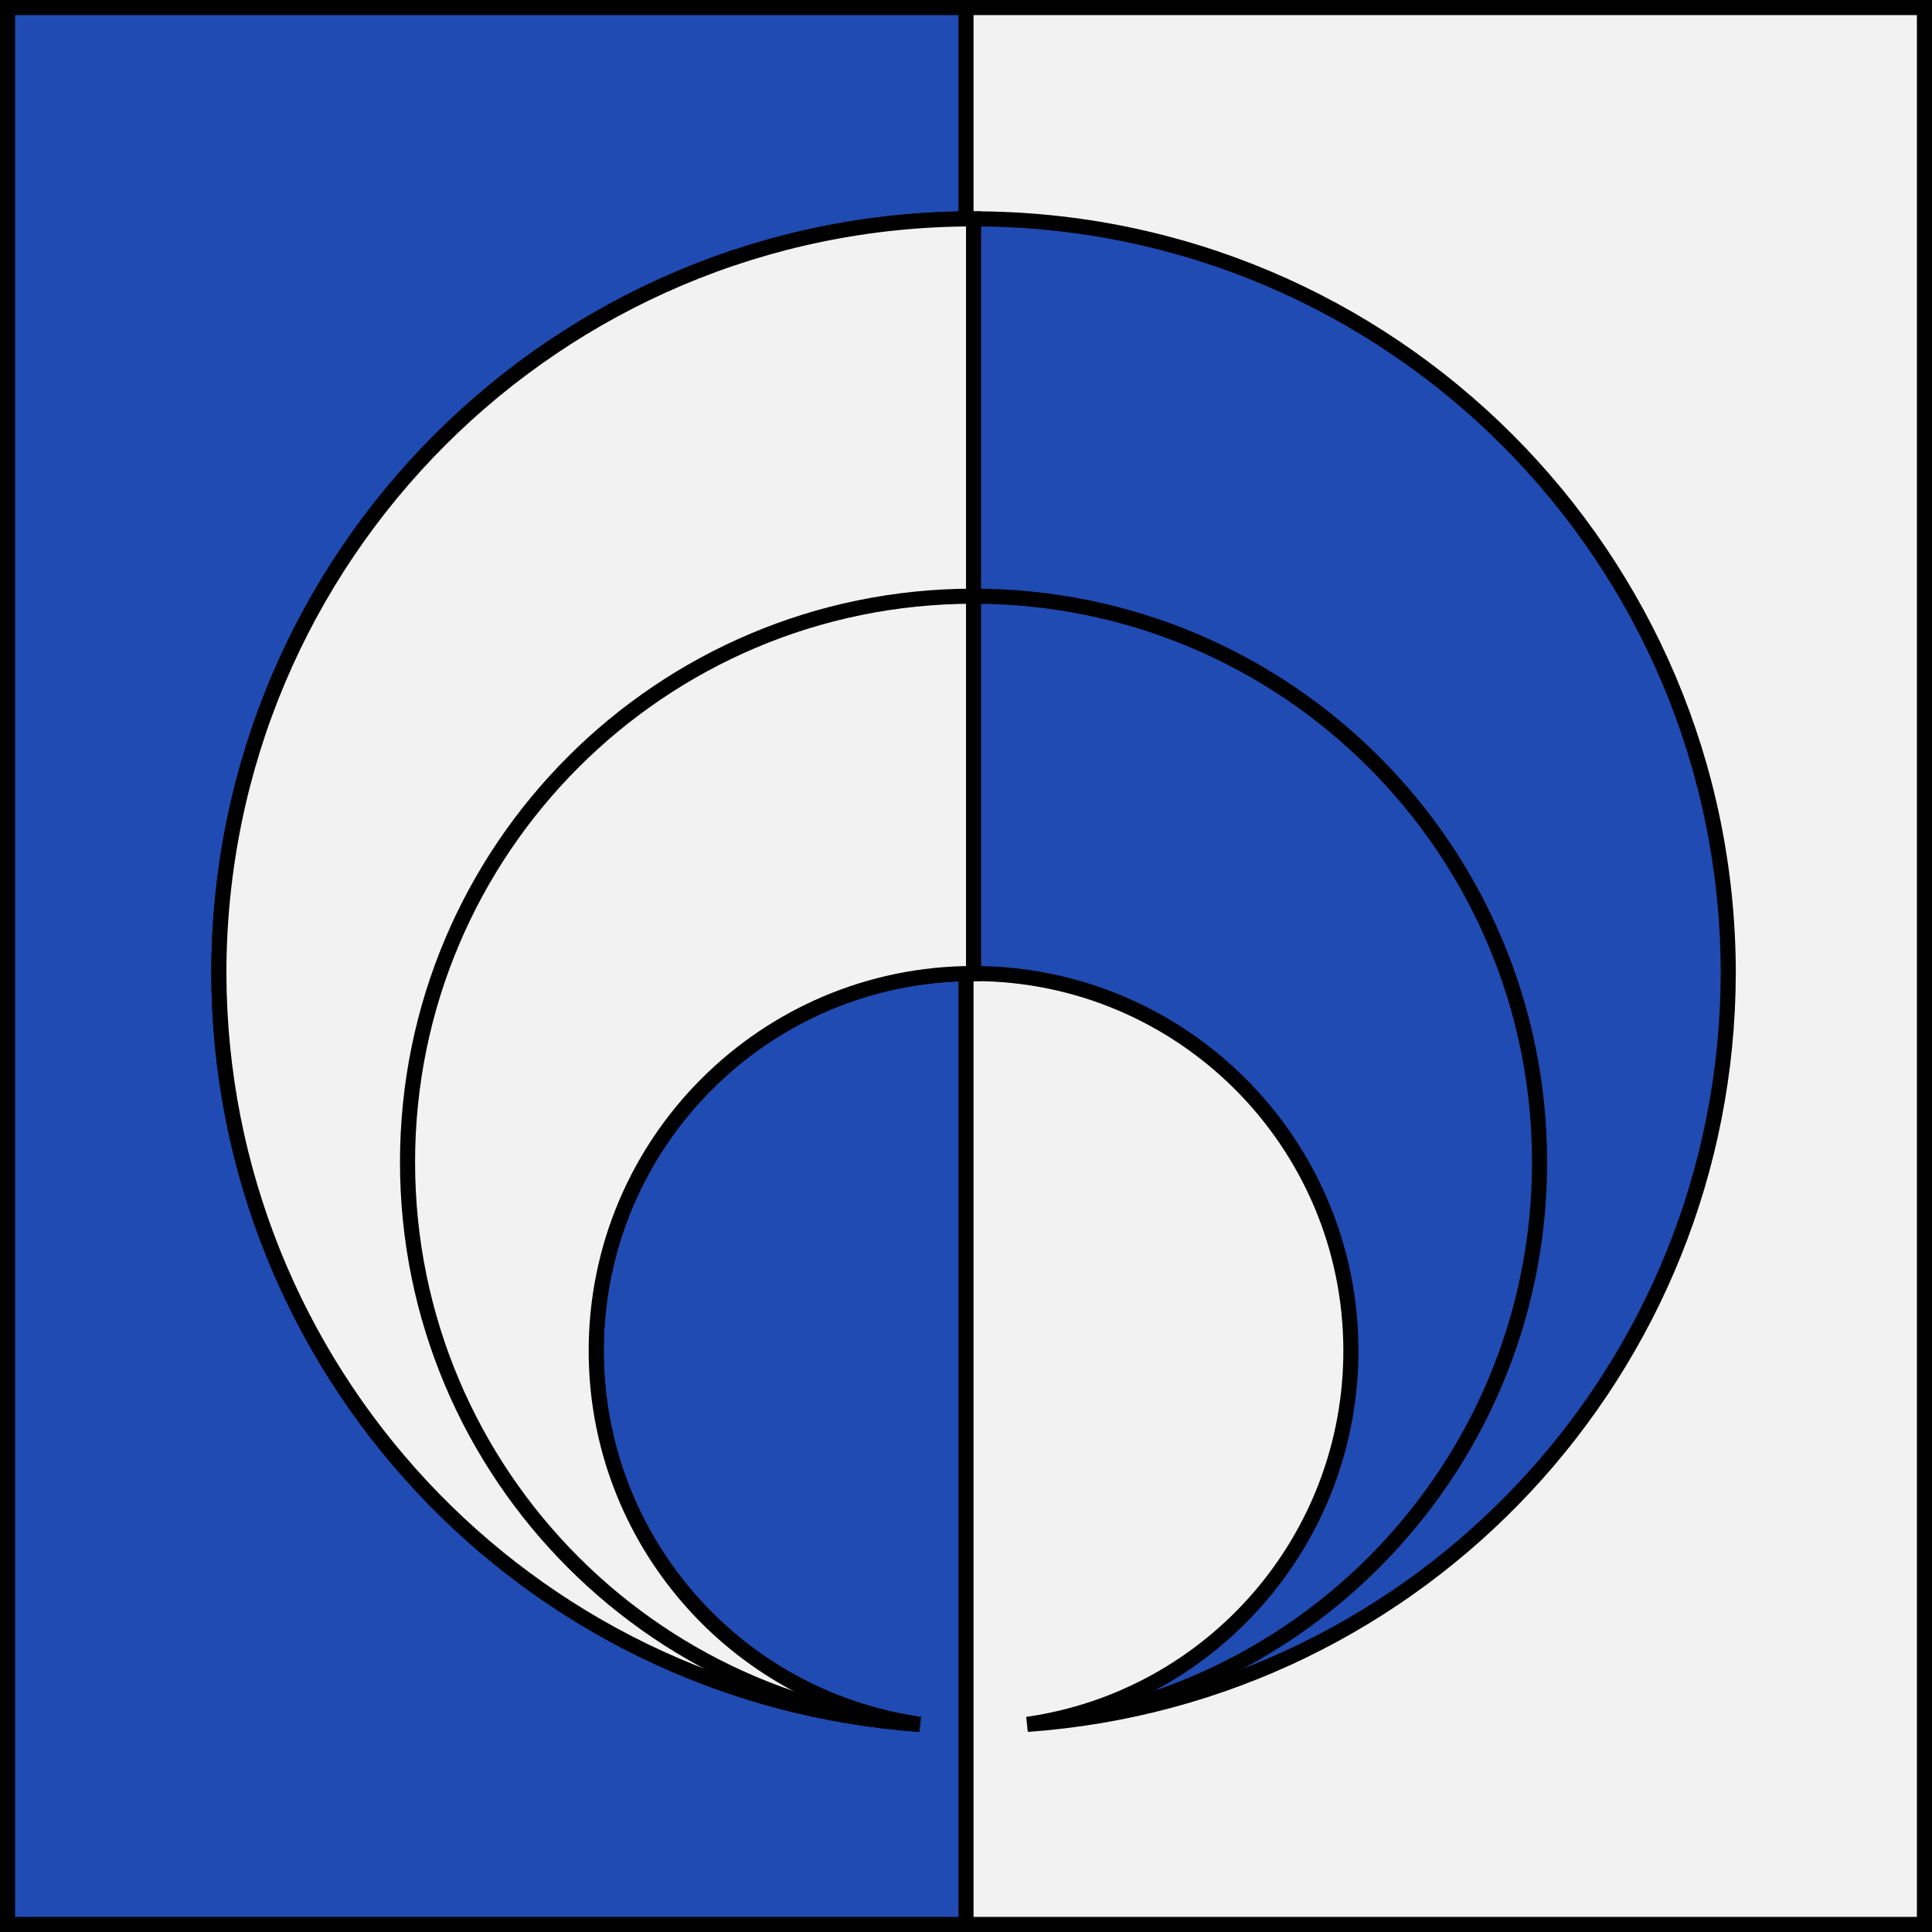
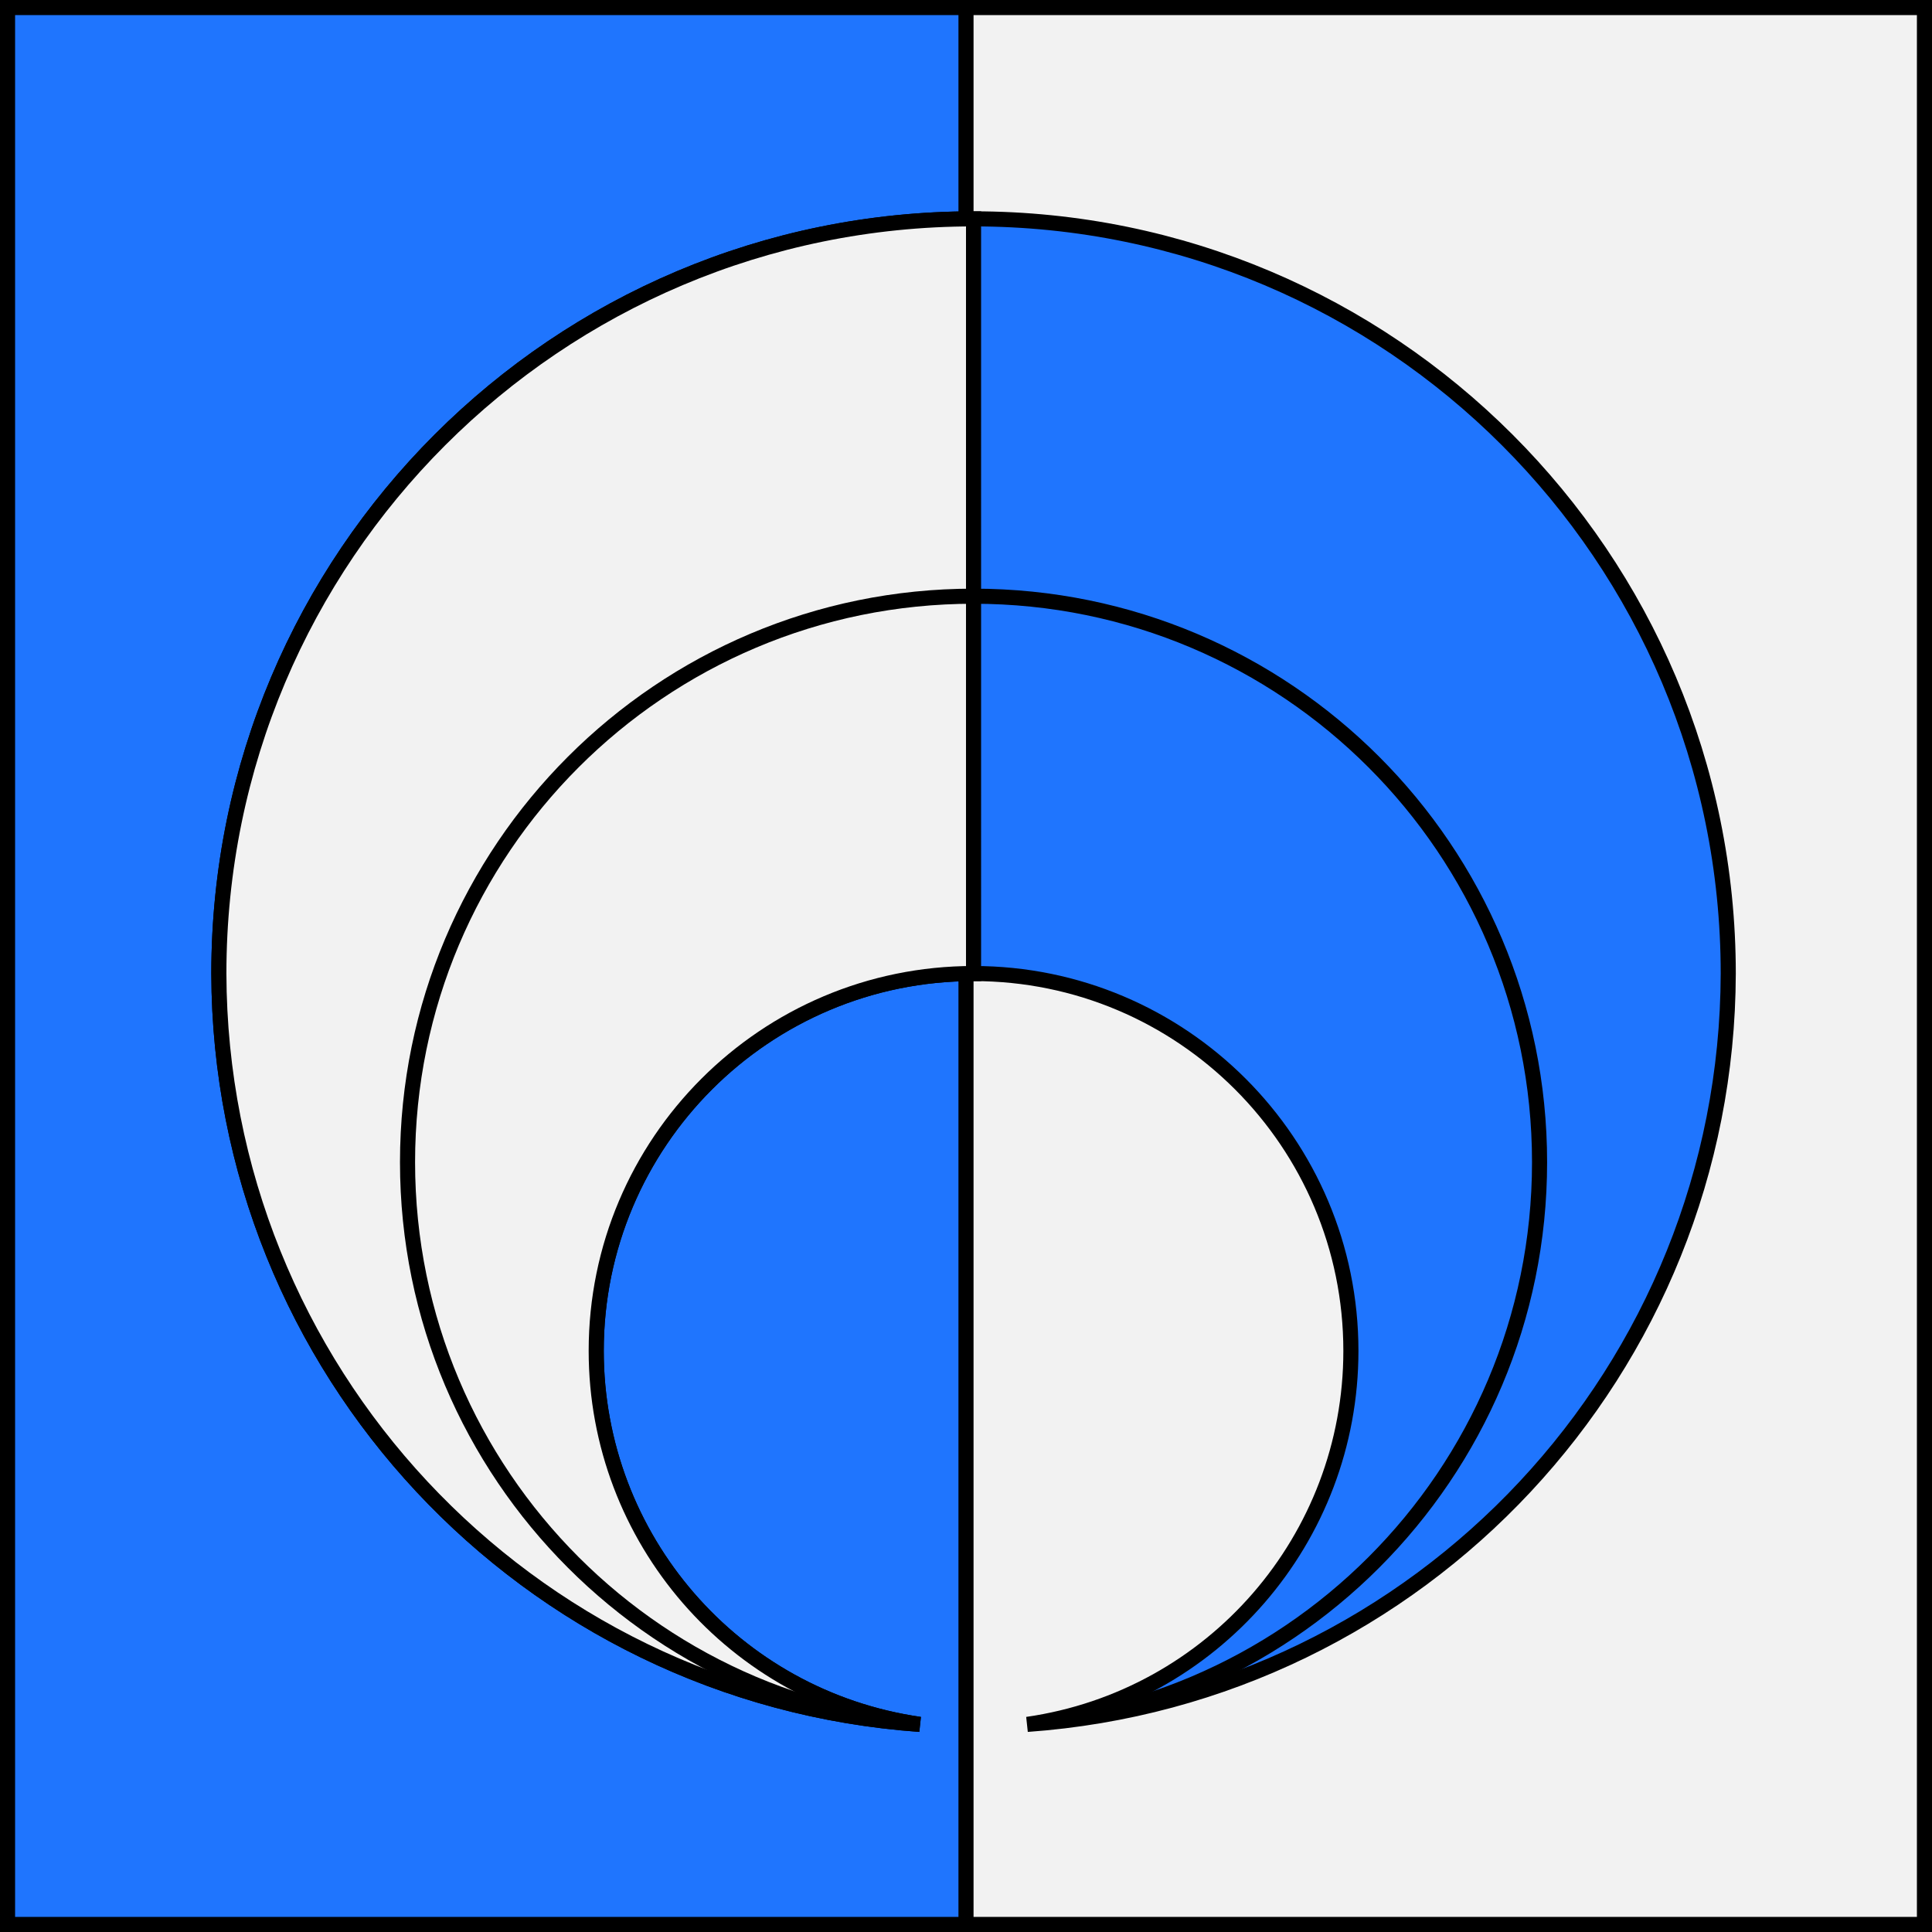
<svg xmlns="http://www.w3.org/2000/svg" version="1.1" viewBox="0 0 512 512" xml:space="preserve">
  <defs>
    <clipPath id="clipPath7">
      <path d="m200 0a200 200 0 0 0-200 200 200 200 0 0 0 185.77 198.98 100 100 0 0 1-85.768-98.982 100 100 0 0 1 100-100 100 100 0 0 1 100 100 100 100 0 0 1-85.768 98.982 200 200 0 0 0 185.77-198.98 200 200 0 0 0-200-200z" />
    </clipPath>
  </defs>
-   <rect x="2" y="2" width="508" height="508" fill="#1f4bb3" stroke="#000" stroke-width="4" />
+   <rect x="2" y="2" width="508" height="508" fill="#1F75FE" stroke="#000" stroke-width="4" />
  <rect x="256" y="2" width="254" height="508" fill="#f2f2f2" stroke="#000" stroke-width="4" />
  <g transform="translate(58,58)" stroke="#000" stroke-width="4">
-     <path d="m200 0a200 200 0 0 0-200 200 200 200 0 0 0 185.77 198.98 100 100 0 0 1-85.768-98.982 100 100 0 0 1 100-100 100 100 0 0 1 100 100 100 100 0 0 1-85.768 98.982 200 200 0 0 0 185.77-198.98 200 200 0 0 0-200-200z" fill="#1f4bb3" />
+     <path d="m200 0a200 200 0 0 0-200 200 200 200 0 0 0 185.77 198.98 100 100 0 0 1-85.768-98.982 100 100 0 0 1 100-100 100 100 0 0 1 100 100 100 100 0 0 1-85.768 98.982 200 200 0 0 0 185.77-198.98 200 200 0 0 0-200-200z" fill="#1F75FE" />
    <path d="m200 0a200 200 0 0 0-200 200 200 200 0 0 0 185.77 198.98 100 100 0 0 1-85.768-98.982 100 100 0 0 1 100-100z" fill="#f2f2f2" />
    <circle cx="200" cy="250" r="150" clip-path="url(#clipPath7)" fill="none" />
  </g>
</svg>
